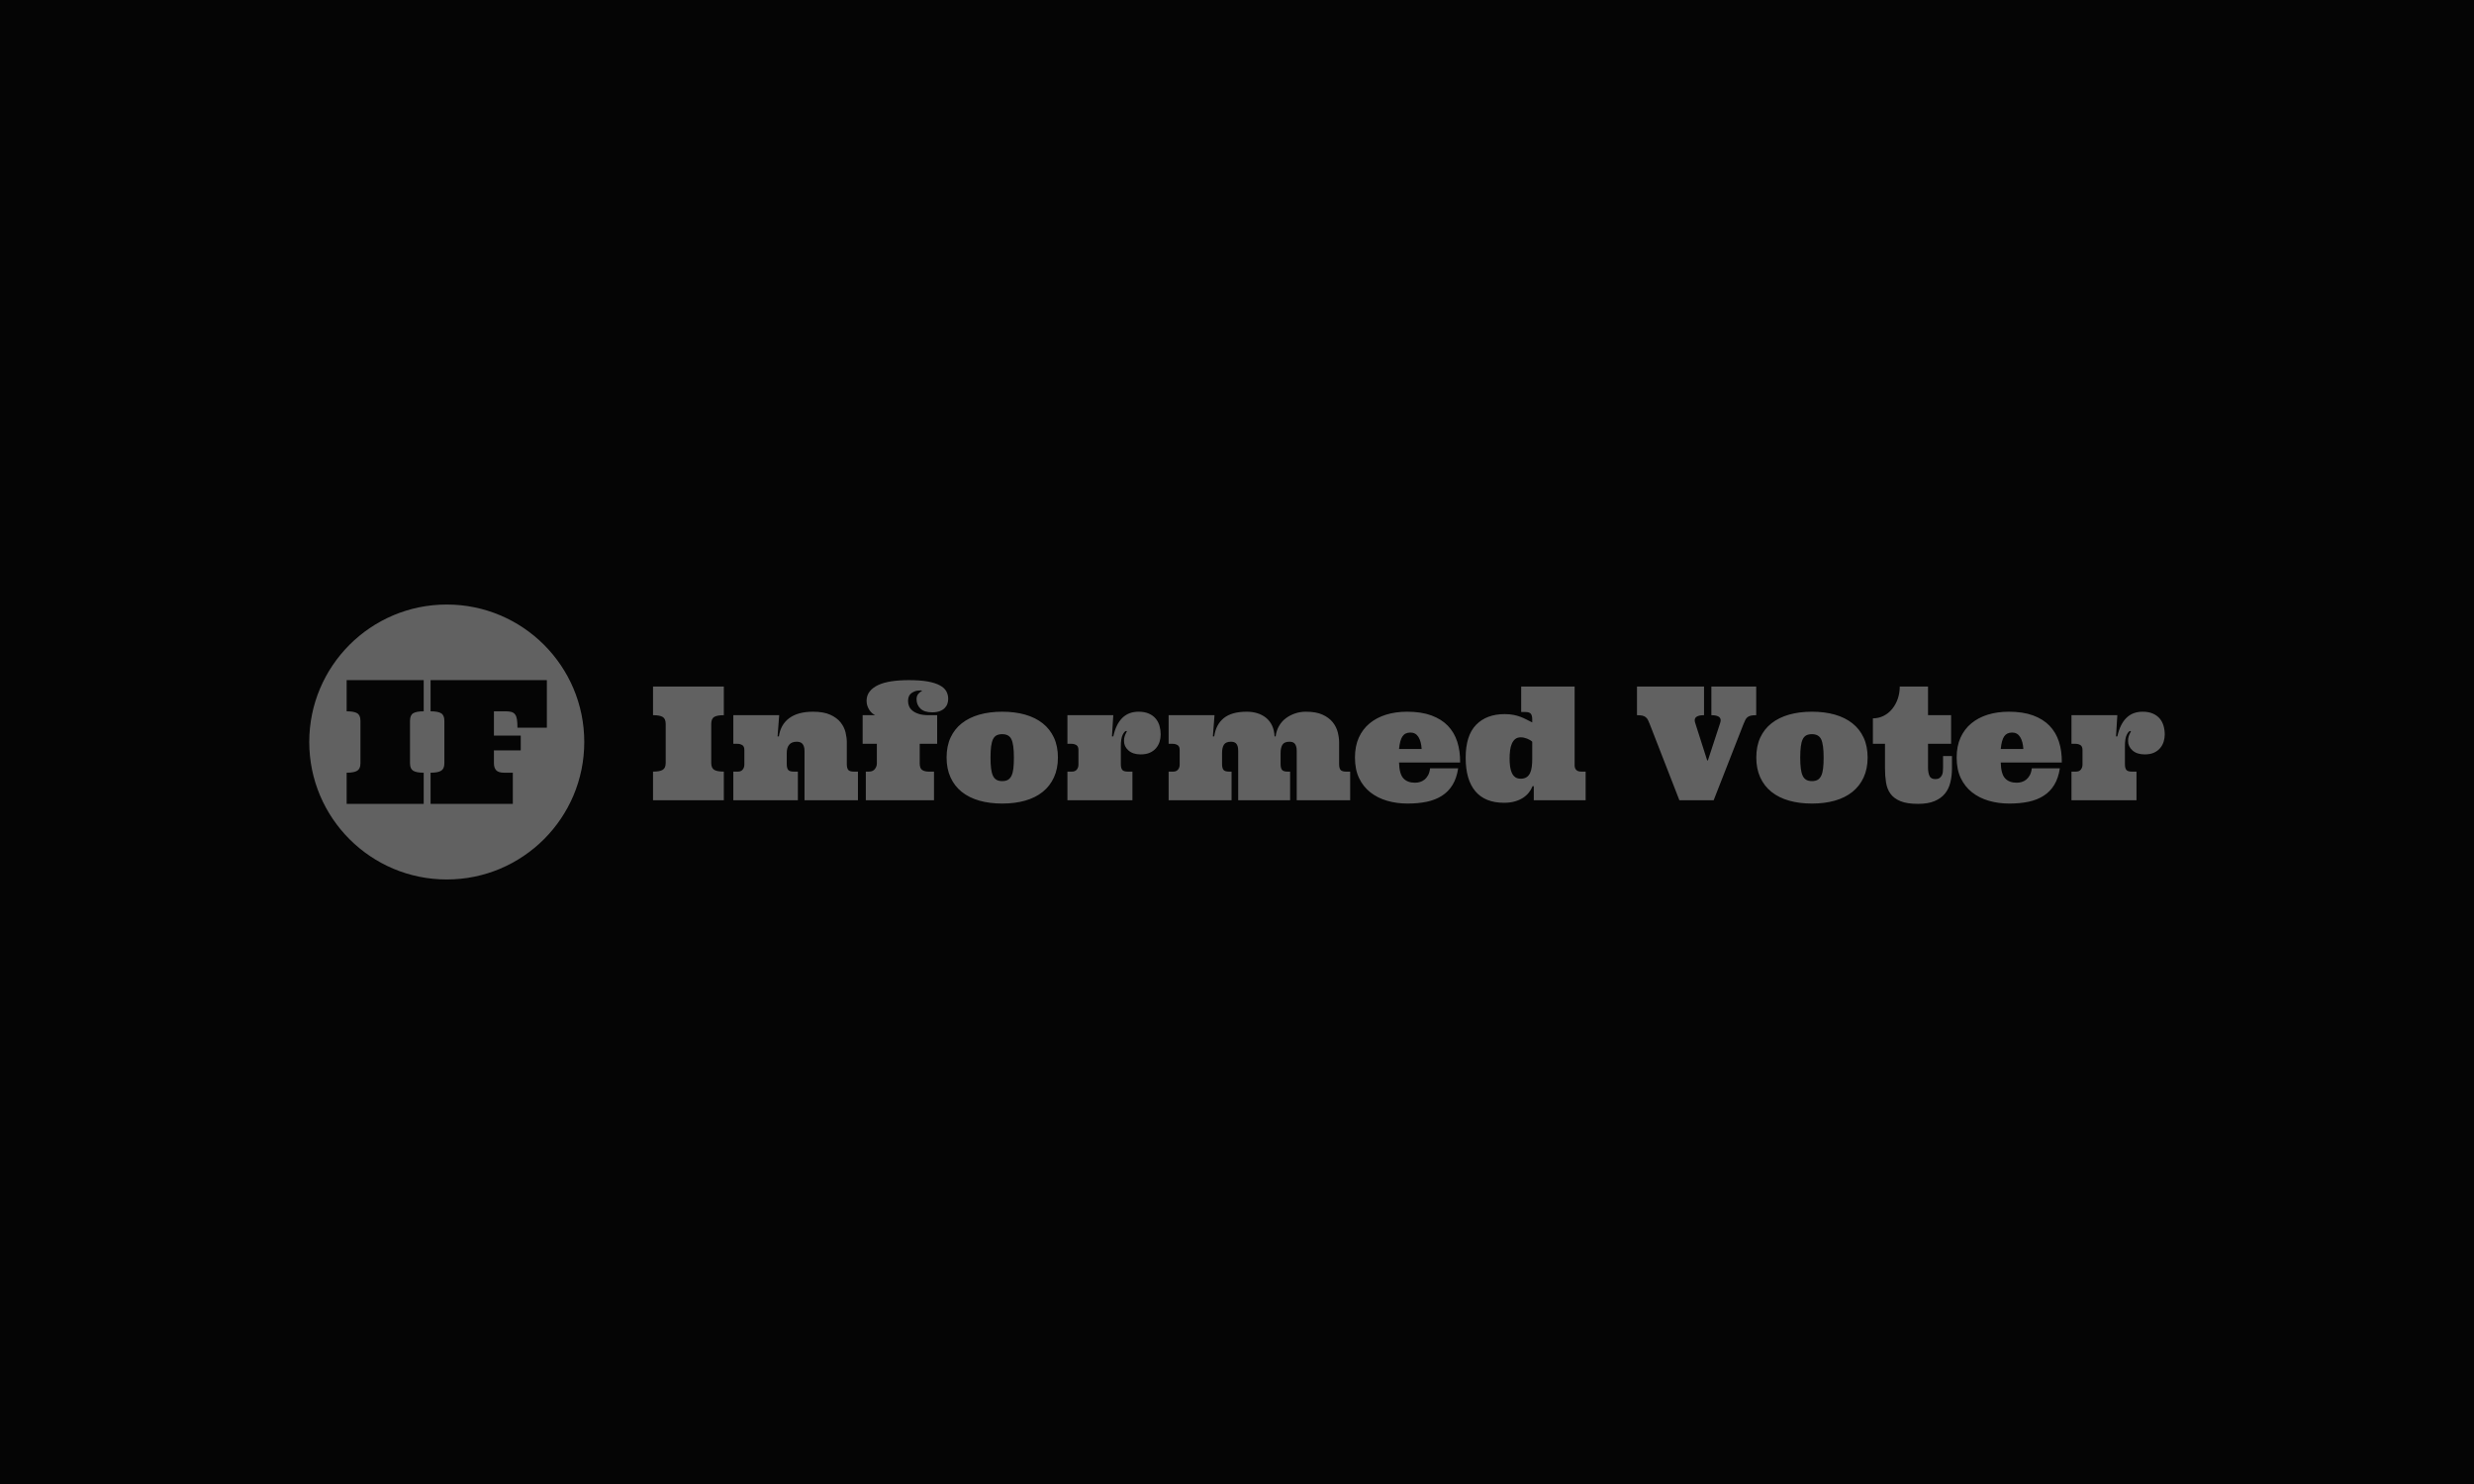
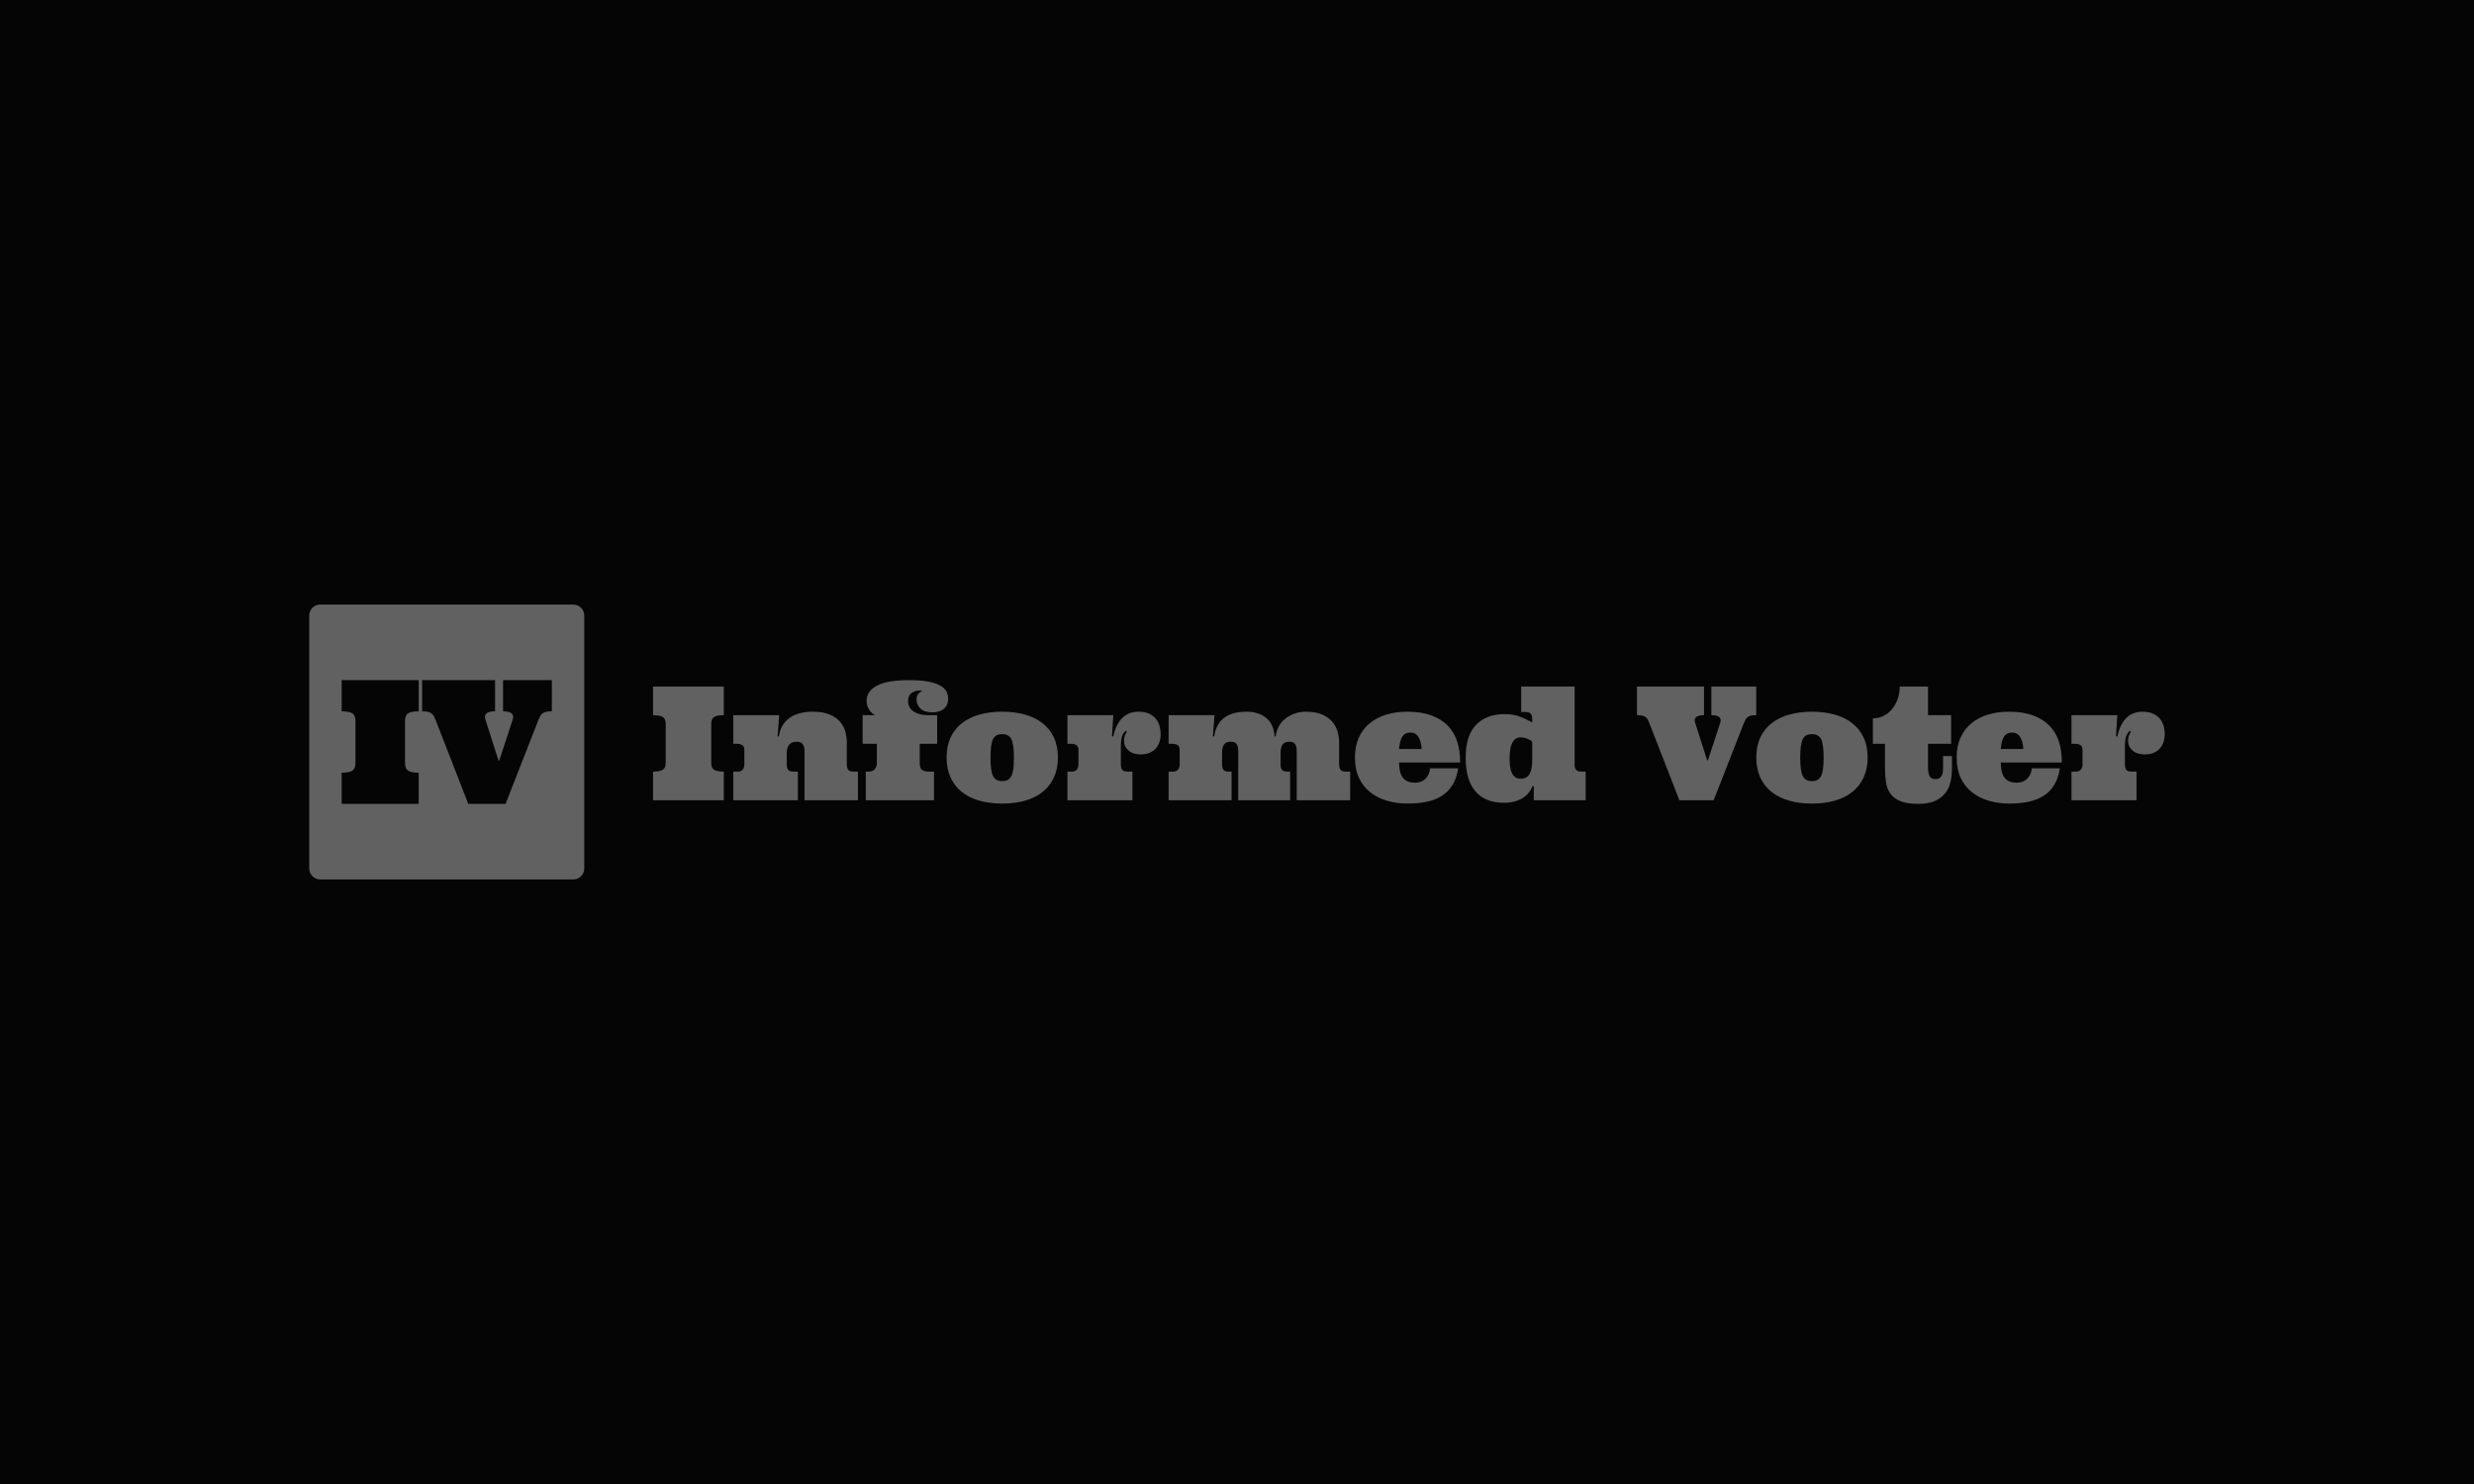
<svg xmlns="http://www.w3.org/2000/svg" version="1.1" width="100%" height="100%" viewBox="0 0 1000 600">
  <rect width="1000" height="600" x="0" y="0" fill="#050505" />
  <g>
-     <circle r="166.667" cx="541.493" cy="563.715" fill="#616161" transform="matrix(0.3334881,0,0,0.3334881,0,112.0078)" />
-     <path d="M513.543 638.715L420.166 638.715L420.166 600.947Q429.145 600.947 432.997 598.543Q436.878 596.139 436.878 589.536L436.878 589.536L436.878 538.01Q436.878 531.291 432.997 528.887Q429.145 526.512 420.166 526.512L420.166 526.512L420.166 488.715L513.543 488.715L513.543 526.512Q504.594 526.512 500.771 528.887Q496.947 531.291 496.947 538.01L496.947 538.01L496.947 589.536Q496.947 596.139 500.771 598.543Q504.594 600.947 513.543 600.947L513.543 600.947L513.543 638.715ZM621.576 638.715L521.885 638.715L521.885 600.947Q530.863 600.947 534.715 598.543Q538.596 596.139 538.596 589.536L538.596 589.536L538.596 538.01Q538.596 531.291 534.715 528.887Q530.863 526.512 521.885 526.512L521.885 526.512L521.885 488.715L662.819 488.715L662.819 546.352L627.166 546.352Q627.166 540.038 626.557 536.243Q625.949 532.42 624.269 530.219Q622.589 528.047 619.809 527.265Q617 526.512 612.829 526.512L612.829 526.512L598.666 526.512L598.666 555.938L631.163 555.938L631.163 573.867L598.666 573.867L598.666 589.536Q598.666 594.923 601.359 597.935Q604.053 600.947 611.178 600.947L611.178 600.947L621.576 600.947L621.576 638.715Z " fill="#050505" transform="matrix(0.3334881,0,0,0.3334881,0,112.0078)" />
-     <path d="M877.313 634.323L791.493 634.323L791.493 599.611Q799.745 599.611 803.285 597.402Q806.852 595.192 806.852 589.123L806.852 589.123L806.852 541.767Q806.852 535.592 803.285 533.382Q799.745 531.199 791.493 531.199L791.493 531.199L791.493 496.461L877.313 496.461L877.313 531.199Q869.088 531.199 865.574 533.382Q862.061 535.592 862.061 541.767L862.061 541.767L862.061 589.123Q862.061 595.192 865.574 597.402Q869.088 599.611 877.313 599.611L877.313 599.611L877.313 634.323ZM975.113 634.323L975.113 574.536Q975.113 570.862 974.208 568.679Q973.329 566.47 971.972 565.299Q970.614 564.128 968.937 563.755Q967.234 563.382 965.663 563.382L965.663 563.382Q959.567 563.382 956.586 566.949Q953.578 570.49 953.578 577.038L953.578 577.038L953.578 590.427Q953.578 595.379 955.308 597.508Q957.038 599.611 962.016 599.611L962.016 599.611L967.047 599.611L967.047 634.323L888.813 634.323L888.813 599.611L894.35 599.611Q898.183 599.611 900.206 597.136Q902.203 594.633 902.203 591.173L902.203 591.173L902.203 573.391Q902.203 568.999 899.62 567.455Q897.065 565.911 893.791 565.911L893.791 565.911L888.813 565.911L888.813 531.199L944.421 531.199L942.451 556.94L944.048 556.94Q946.098 542.513 956.666 534.74Q967.234 526.994 985.415 526.994L985.415 526.994Q998.219 526.994 1006.284 530.64Q1014.323 534.287 1018.769 539.851Q1023.214 545.414 1024.811 551.909Q1026.382 558.431 1026.382 564.128L1026.382 564.128L1026.382 590.427Q1026.382 595.379 1028.112 597.508Q1029.842 599.611 1034.82 599.611L1034.82 599.611L1039.878 599.611L1039.878 634.323L975.113 634.323ZM1045.574 531.199L1060.747 531.199Q1059.15 530.454 1057.313 528.99Q1055.503 527.553 1053.986 525.343Q1052.495 523.134 1051.431 520.285Q1050.339 517.437 1050.339 513.79L1050.339 513.79Q1050.339 507.242 1054.093 502.451Q1057.846 497.686 1064.527 494.598Q1071.209 491.51 1080.632 490.099Q1090.029 488.715 1101.528 488.715L1101.528 488.715Q1114.918 488.715 1124.048 490.285Q1133.179 491.883 1138.822 494.891Q1144.492 497.872 1146.888 502.078Q1149.257 506.31 1149.257 511.448L1149.257 511.448Q1149.257 514.536 1148.272 517.384Q1147.313 520.232 1144.998 522.575Q1142.708 524.917 1138.982 526.328Q1135.228 527.739 1129.904 527.739L1129.904 527.739Q1120.162 527.739 1115.53 523.134Q1110.898 518.555 1110.898 511.821L1110.898 511.821Q1110.898 507.987 1113.001 505.405Q1115.104 502.85 1117.633 501.892L1117.633 501.892L1116.515 501.146Q1111.457 501.146 1108.316 502.451Q1105.202 503.781 1103.445 505.592Q1101.715 507.428 1101.156 509.718Q1100.597 512.007 1100.597 514.163L1100.597 514.163Q1100.597 517.251 1101.821 520.285Q1103.046 523.32 1105.947 525.716Q1108.849 528.112 1113.613 529.656Q1118.378 531.199 1125.486 531.199L1125.486 531.199L1135.894 531.199L1135.894 565.911L1114.731 565.911L1114.731 589.496Q1114.731 595.778 1117.819 597.695Q1120.907 599.611 1125.672 599.611L1125.672 599.611L1132.061 599.611L1132.061 634.323L1049.408 634.323L1049.408 599.611L1053.054 599.611Q1058.032 599.611 1060.401 596.47Q1062.797 593.329 1062.797 589.682L1062.797 589.682L1062.797 565.911L1045.574 565.911L1045.574 531.199ZM1147.313 582.575L1147.313 582.575Q1147.313 568.813 1152.078 558.431Q1156.843 548.049 1165.681 541.075Q1174.545 534.101 1186.976 530.534Q1199.434 526.994 1214.767 526.994L1214.767 526.994Q1230.126 526.994 1242.557 530.534Q1255.015 534.101 1263.826 541.075Q1272.611 548.049 1277.429 558.431Q1282.247 568.813 1282.247 582.575L1282.247 582.575Q1282.247 596.151 1277.429 606.612Q1272.611 617.1 1263.826 624.181Q1255.015 631.235 1242.557 634.802Q1230.126 638.342 1214.767 638.342L1214.767 638.342Q1199.434 638.342 1186.976 634.802Q1174.545 631.235 1165.681 624.181Q1156.843 617.1 1152.078 606.612Q1147.313 596.151 1147.313 582.575ZM1200.552 582.575L1200.552 582.575Q1200.552 590.427 1201.244 595.911Q1201.963 601.368 1203.534 604.695Q1205.131 608.023 1207.846 609.567Q1210.561 611.111 1214.767 611.111L1214.767 611.111Q1218.999 611.111 1221.661 609.567Q1224.323 608.023 1225.947 604.695Q1227.597 601.368 1228.263 595.911Q1228.902 590.427 1228.902 582.575L1228.902 582.575Q1228.902 566.843 1225.947 560.534Q1223.019 554.225 1214.767 554.225L1214.767 554.225Q1210.561 554.225 1207.846 555.663Q1205.131 557.127 1203.534 560.427Q1201.963 563.755 1201.244 569.238Q1200.552 574.722 1200.552 582.575ZM1293.773 531.199L1349.354 531.199L1347.757 556.94L1349.354 556.94Q1352.628 542.14 1360.242 534.553Q1367.881 526.994 1380.046 526.994L1380.046 526.994Q1387.26 526.994 1392.451 529.283Q1397.642 531.572 1400.809 535.405Q1404.004 539.238 1405.415 544.243Q1406.799 549.247 1406.799 554.598L1406.799 554.598Q1406.799 558.99 1405.494 563.302Q1404.19 567.588 1401.289 571.049Q1398.387 574.536 1393.809 576.639Q1389.203 578.742 1382.469 578.742L1382.469 578.742Q1373.125 578.742 1367.748 573.95Q1362.345 569.185 1362.345 562.451L1362.345 562.451Q1362.345 559.176 1363.116 556.887Q1363.862 554.598 1364.66 553.134Q1365.432 551.696 1365.725 551.031Q1366.018 550.365 1365.06 550.365L1365.06 550.365Q1363.116 550.365 1360.801 554.864Q1358.511 559.363 1358.511 568.999L1358.511 568.999L1358.511 590.427Q1358.511 595.379 1360.242 597.508Q1361.972 599.611 1366.95 599.611L1366.95 599.611L1372.566 599.611L1372.566 634.323L1293.773 634.323L1293.773 599.611L1299.283 599.611Q1303.116 599.611 1305.14 597.136Q1307.136 594.633 1307.136 591.173L1307.136 591.173L1307.136 573.391Q1307.136 568.999 1304.581 567.455Q1301.998 565.911 1298.724 565.911L1298.724 565.911L1293.773 565.911L1293.773 531.199ZM1552.14 577.038L1552.14 590.427Q1552.14 595.379 1553.871 597.508Q1555.601 599.611 1560.579 599.611L1560.579 599.611L1563.667 599.611L1563.667 634.323L1500.765 634.323L1500.765 574.536Q1500.765 570.862 1500.02 568.679Q1499.274 566.47 1497.997 565.299Q1496.746 564.128 1495.095 563.755Q1493.471 563.382 1491.981 563.382L1491.981 563.382Q1485.805 563.382 1483.489 566.949Q1481.2 570.49 1481.2 577.038L1481.2 577.038L1481.2 590.427Q1481.2 595.379 1482.93 597.508Q1484.66 599.611 1489.638 599.611L1489.638 599.611L1492.726 599.611L1492.726 634.323L1416.435 634.323L1416.435 599.611L1421.972 599.611Q1425.805 599.611 1427.828 597.136Q1429.825 594.633 1429.825 591.173L1429.825 591.173L1429.825 573.391Q1429.825 568.999 1427.269 567.455Q1424.687 565.911 1421.413 565.911L1421.413 565.911L1416.435 565.911L1416.435 531.199L1472.043 531.199L1470.073 556.94L1471.67 556.94Q1473.72 542.513 1483.303 534.74Q1492.912 526.994 1511.147 526.994L1511.147 526.994Q1517.988 526.994 1523.924 528.804Q1529.86 530.64 1534.492 534.367Q1539.124 538.12 1541.812 543.79Q1544.474 549.434 1544.847 556.94L1544.847 556.94L1546.151 556.94Q1547.003 549.806 1550.33 544.163Q1553.631 538.493 1558.742 534.74Q1563.853 531.013 1569.975 528.99Q1576.098 526.994 1582.833 526.994L1582.833 526.994Q1595.29 526.994 1603.143 530.64Q1610.996 534.287 1615.415 539.851Q1619.807 545.414 1621.431 551.909Q1623.081 558.431 1623.081 564.128L1623.081 564.128L1623.081 590.427Q1623.081 595.379 1624.811 597.508Q1626.541 599.611 1631.493 599.611L1631.493 599.611L1636.471 599.611L1636.471 634.323L1571.706 634.323L1571.706 574.536Q1571.706 570.862 1570.907 568.679Q1570.108 566.47 1568.884 565.299Q1567.686 564.128 1566.036 563.755Q1564.412 563.382 1562.895 563.382L1562.895 563.382Q1556.719 563.382 1554.43 566.949Q1552.14 570.49 1552.14 577.038L1552.14 577.038ZM1769.727 588.564L1695.699 588.564Q1696.071 602.513 1700.996 607.783Q1705.894 613.081 1715.077 613.081L1715.077 613.081Q1718.165 613.081 1721.12 612.202Q1724.048 611.297 1726.577 609.301Q1729.106 607.278 1730.943 603.95Q1732.753 600.623 1733.312 595.592L1733.312 595.592L1767.384 595.592Q1765.521 607.65 1760.517 615.796Q1755.512 623.941 1747.633 628.946Q1739.78 633.95 1729.345 636.159Q1718.911 638.342 1706.08 638.342L1706.08 638.342Q1692.904 638.342 1681.297 634.988Q1669.691 631.608 1660.934 624.74Q1652.176 617.845 1647.225 607.411Q1642.274 596.976 1642.274 582.575L1642.274 582.575Q1642.274 568.813 1646.932 558.431Q1651.617 548.049 1660.082 541.075Q1668.573 534.101 1680.126 530.534Q1691.679 526.994 1705.521 526.994L1705.521 526.994Q1722.557 526.994 1734.829 531.466Q1747.074 535.964 1754.847 544.003Q1762.62 552.069 1766.266 563.382Q1769.913 574.722 1769.727 588.564L1769.727 588.564ZM1709.541 552.255L1709.541 552.255Q1702.992 552.255 1699.878 556.887Q1696.737 561.519 1695.699 572.193L1695.699 572.193L1723.116 572.193Q1722.557 563.01 1719.203 557.632Q1715.823 552.255 1709.541 552.255ZM1843.755 496.461L1908.52 496.461L1908.52 591.918Q1908.52 595.778 1910.623 597.695Q1912.726 599.611 1916.559 599.611L1916.559 599.611L1921.883 599.611L1921.883 634.323L1859.008 634.323L1859.008 617.286L1857.518 617.286Q1856 621.306 1853.099 624.953Q1850.197 628.626 1845.991 631.368Q1841.785 634.136 1836.036 635.76Q1830.286 637.411 1822.966 637.411L1822.966 637.411Q1800.046 637.411 1788.254 623.515Q1776.462 609.62 1776.462 582.761L1776.462 582.761Q1776.462 555.902 1789.106 542.885Q1801.723 529.895 1823.817 529.895L1823.817 529.895Q1829.7 529.895 1834.385 530.827Q1839.07 531.758 1842.904 533.196Q1846.737 534.66 1850.197 536.47Q1853.658 538.307 1857.145 539.984L1857.145 539.984L1857.145 536.63Q1857.145 531.572 1855.415 529.469Q1853.658 527.366 1848.707 527.366L1848.707 527.366L1843.755 527.366L1843.755 496.461ZM1829.7 583.693L1829.7 583.693Q1829.7 588.75 1830.286 593.249Q1830.845 597.721 1832.389 601.102Q1833.933 604.482 1836.488 606.346Q1839.07 608.209 1843.276 608.209L1843.276 608.209Q1847.482 608.209 1850.197 606.426Q1852.912 604.669 1854.456 601.474Q1856 598.28 1856.559 593.888Q1857.145 589.496 1857.145 584.545L1857.145 584.545L1857.145 563.382Q1854.802 561.146 1850.863 559.602Q1846.923 558.058 1843.276 558.058L1843.276 558.058Q1839.07 558.058 1836.488 560.161Q1833.933 562.264 1832.389 565.831Q1830.845 569.372 1830.286 574.057Q1829.7 578.742 1829.7 583.693ZM2035.494 634.323L1999.478 541.767Q1998.36 538.866 1997.376 536.949Q1996.391 535.033 1994.74 533.675Q1993.116 532.317 1990.641 531.758Q1988.139 531.199 1984.119 531.199L1984.119 531.199L1984.119 496.461L2065.361 496.461L2065.361 531.199Q2051.413 531.199 2054.687 540.649L2054.687 540.649L2069.195 586.035L2070.046 586.035L2084.927 540.649Q2088.201 531.199 2074.252 531.199L2074.252 531.199L2074.252 496.461L2128.609 496.461L2128.609 531.199Q2124.589 531.199 2122.114 531.758Q2119.638 532.317 2117.988 533.675Q2116.364 535.033 2115.432 536.949Q2114.501 538.866 2113.276 541.767L2113.276 541.767L2077.047 634.323L2035.494 634.323ZM2128.715 582.575L2128.715 582.575Q2128.715 568.813 2133.48 558.431Q2138.272 548.049 2147.109 541.075Q2155.947 534.101 2168.405 530.534Q2180.836 526.994 2196.195 526.994L2196.195 526.994Q2211.528 526.994 2223.986 530.534Q2236.417 534.101 2245.228 541.075Q2254.013 548.049 2258.831 558.431Q2263.649 568.813 2263.649 582.575L2263.649 582.575Q2263.649 596.151 2258.831 606.612Q2254.013 617.1 2245.228 624.181Q2236.417 631.235 2223.986 634.802Q2211.528 638.342 2196.195 638.342L2196.195 638.342Q2180.836 638.342 2168.405 634.802Q2155.947 631.235 2147.109 624.181Q2138.272 617.1 2133.48 606.612Q2128.715 596.151 2128.715 582.575ZM2181.954 582.575L2181.954 582.575Q2181.954 590.427 2182.673 595.911Q2183.365 601.368 2184.962 604.695Q2186.559 608.023 2189.274 609.567Q2191.963 611.111 2196.195 611.111L2196.195 611.111Q2200.401 611.111 2203.063 609.567Q2205.725 608.023 2207.376 604.695Q2208.999 601.368 2209.665 595.911Q2210.33 590.427 2210.33 582.575L2210.33 582.575Q2210.33 566.843 2207.376 560.534Q2204.421 554.225 2196.195 554.225L2196.195 554.225Q2191.963 554.225 2189.274 555.663Q2186.559 557.127 2184.962 560.427Q2183.365 563.755 2182.673 569.238Q2181.954 574.722 2181.954 582.575ZM2302.593 496.461L2336.852 496.461L2336.852 531.199L2364.829 531.199L2364.829 565.911L2336.852 565.911L2336.852 594.633Q2336.852 600.809 2338.582 604.749Q2340.313 608.688 2345.743 608.688L2345.743 608.688Q2348.724 608.688 2350.561 607.517Q2352.371 606.346 2353.462 604.429Q2354.527 602.513 2354.82 600.037Q2355.086 597.535 2355.086 594.633L2355.086 594.633L2355.086 580.711L2365.867 580.711L2365.867 595.778Q2365.867 604.855 2363.924 612.708Q2362.007 620.561 2357.376 626.284Q2352.744 631.98 2344.785 635.361Q2336.852 638.715 2324.767 638.715L2324.767 638.715Q2311.377 638.715 2303.445 635.441Q2295.486 632.167 2291.36 626.47Q2287.234 620.747 2285.982 612.894Q2284.705 605.041 2284.705 595.778L2284.705 595.778L2284.705 565.911L2270.037 565.911L2270.037 535.033Q2277.038 535.033 2283.081 531.998Q2289.124 528.937 2293.462 523.56Q2297.828 518.183 2300.197 511.262Q2302.593 504.341 2302.593 496.461L2302.593 496.461ZM2499.017 588.564L2424.989 588.564Q2425.361 602.513 2430.286 607.783Q2435.21 613.081 2444.368 613.081L2444.368 613.081Q2447.455 613.081 2450.41 612.202Q2453.365 611.297 2455.894 609.301Q2458.396 607.278 2460.233 603.95Q2462.069 600.623 2462.628 595.592L2462.628 595.592L2496.675 595.592Q2494.811 607.65 2489.807 615.796Q2484.802 623.941 2476.95 628.946Q2469.07 633.95 2458.636 636.159Q2448.201 638.342 2435.397 638.342L2435.397 638.342Q2422.194 638.342 2410.588 634.988Q2398.982 631.608 2390.224 624.74Q2381.493 617.845 2376.515 607.411Q2371.564 596.976 2371.564 582.575L2371.564 582.575Q2371.564 568.813 2376.249 558.431Q2380.934 548.049 2389.399 541.075Q2397.864 534.101 2409.416 530.534Q2420.969 526.994 2434.838 526.994L2434.838 526.994Q2451.848 526.994 2464.119 531.466Q2476.364 535.964 2484.137 544.003Q2491.91 552.069 2495.557 563.382Q2499.203 574.722 2499.017 588.564L2499.017 588.564ZM2438.857 552.255L2438.857 552.255Q2432.309 552.255 2429.168 556.887Q2426.027 561.519 2424.989 572.193L2424.989 572.193L2452.407 572.193Q2451.848 563.01 2448.494 557.632Q2445.113 552.255 2438.857 552.255ZM2510.73 531.199L2566.311 531.199L2564.714 556.94L2566.311 556.94Q2569.585 542.14 2577.225 534.553Q2584.838 526.994 2597.003 526.994L2597.003 526.994Q2604.217 526.994 2609.407 529.283Q2614.598 531.572 2617.793 535.405Q2620.96 539.238 2622.371 544.243Q2623.782 549.247 2623.782 554.598L2623.782 554.598Q2623.782 558.99 2622.451 563.302Q2621.147 567.588 2618.245 571.049Q2615.344 574.536 2610.765 576.639Q2606.187 578.742 2599.452 578.742L2599.452 578.742Q2590.082 578.742 2584.705 573.95Q2579.328 569.185 2579.328 562.451L2579.328 562.451Q2579.328 559.176 2580.073 556.887Q2580.818 554.598 2581.617 553.134Q2582.415 551.696 2582.682 551.031Q2582.974 550.365 2582.043 550.365L2582.043 550.365Q2580.073 550.365 2577.784 554.864Q2575.494 559.363 2575.494 568.999L2575.494 568.999L2575.494 590.427Q2575.494 595.379 2577.225 597.508Q2578.955 599.611 2583.906 599.611L2583.906 599.611L2589.523 599.611L2589.523 634.323L2510.73 634.323L2510.73 599.611L2516.24 599.611Q2520.073 599.611 2522.096 597.136Q2524.092 594.633 2524.092 591.173L2524.092 591.173L2524.092 573.391Q2524.092 568.999 2521.537 567.455Q2518.955 565.911 2515.681 565.911L2515.681 565.911L2510.73 565.911L2510.73 531.199Z " fill="#616161" transform="matrix(0.3334881,0,0,0.3334881,0,112.0078)" />
+     <rect width="333.333" height="333.333" rx="13.333" ry="13.333" y="397.048" fill="#616161" transform="matrix(0.3334881,0,0,0.3334881,0,112.0078)" x="374.826" />
+     <path d="M507.49 638.715L414.113 638.715L414.113 600.947Q423.091 600.947 426.944 598.543Q430.825 596.139 430.825 589.536L430.825 589.536L430.825 538.01Q430.825 531.291 426.944 528.887Q423.091 526.512 414.113 526.512L414.113 526.512L414.113 488.715L507.49 488.715L507.49 526.512Q498.54 526.512 494.717 528.887Q490.894 531.291 490.894 538.01L490.894 538.01L490.894 589.536Q490.894 596.139 494.717 598.543Q498.54 600.947 507.49 600.947L507.49 600.947L507.49 638.715ZM567.56 638.715L528.372 538.01Q527.127 534.853 526.084 532.768Q525.013 530.682 523.217 529.205Q521.45 527.728 518.728 527.12Q516.034 526.512 511.661 526.512L511.661 526.512L511.661 488.715L600.056 488.715L600.056 526.512Q584.879 526.512 588.442 536.794L588.442 536.794L604.227 586.176L605.125 586.176L621.315 536.794Q624.878 526.512 609.73 526.512L609.73 526.512L609.73 488.715L668.873 488.715L668.873 526.512Q664.499 526.512 661.806 527.12Q659.112 527.728 657.316 529.205Q655.549 530.682 654.536 532.768Q653.493 534.853 652.19 538.01L652.19 538.01L612.771 638.715L567.56 638.715Z " fill="#050505" transform="matrix(0.3334881,0,0,0.3334881,0,112.0078)" />
+     <path d="M877.313 634.323L791.493 634.323L791.493 599.611Q799.745 599.611 803.285 597.402Q806.852 595.192 806.852 589.123L806.852 589.123L806.852 541.767Q806.852 535.592 803.285 533.382Q799.745 531.199 791.493 531.199L791.493 531.199L791.493 496.461L877.313 496.461L877.313 531.199Q869.088 531.199 865.574 533.382Q862.061 535.592 862.061 541.767L862.061 541.767L862.061 589.123Q862.061 595.192 865.574 597.402Q869.088 599.611 877.313 599.611L877.313 599.611L877.313 634.323ZM975.113 634.323L975.113 574.536Q975.113 570.862 974.208 568.679Q973.329 566.47 971.972 565.299Q970.614 564.127 968.937 563.755Q967.234 563.382 965.663 563.382L965.663 563.382Q959.567 563.382 956.586 566.949Q953.578 570.49 953.578 577.038L953.578 577.038L953.578 590.427Q953.578 595.379 955.308 597.508Q957.038 599.611 962.016 599.611L962.016 599.611L967.047 599.611L967.047 634.323L888.813 634.323L888.813 599.611L894.35 599.611Q898.183 599.611 900.206 597.135Q902.203 594.633 902.203 591.173L902.203 591.173L902.203 573.391Q902.203 568.999 899.62 567.455Q897.065 565.911 893.791 565.911L893.791 565.911L888.813 565.911L888.813 531.199L944.421 531.199L942.451 556.94L944.048 556.94Q946.098 542.513 956.666 534.74Q967.234 526.993 985.415 526.993L985.415 526.993Q998.219 526.993 1006.284 530.64Q1014.323 534.287 1018.769 539.851Q1023.214 545.414 1024.811 551.909Q1026.382 558.431 1026.382 564.127L1026.382 564.127L1026.382 590.427Q1026.382 595.379 1028.112 597.508Q1029.842 599.611 1034.82 599.611L1034.82 599.611L1039.878 599.611L1039.878 634.323L975.113 634.323ZM1045.574 531.199L1060.747 531.199Q1059.15 530.454 1057.313 528.99Q1055.503 527.553 1053.986 525.343Q1052.495 523.134 1051.431 520.285Q1050.339 517.437 1050.339 513.79L1050.339 513.79Q1050.339 507.242 1054.093 502.45Q1057.846 497.686 1064.527 494.598Q1071.209 491.51 1080.632 490.099Q1090.029 488.715 1101.528 488.715L1101.528 488.715Q1114.918 488.715 1124.048 490.285Q1133.179 491.883 1138.822 494.891Q1144.492 497.872 1146.888 502.078Q1149.257 506.31 1149.257 511.448L1149.257 511.448Q1149.257 514.536 1148.272 517.384Q1147.313 520.232 1144.998 522.575Q1142.708 524.917 1138.982 526.328Q1135.228 527.739 1129.904 527.739L1129.904 527.739Q1120.162 527.739 1115.53 523.134Q1110.898 518.555 1110.898 511.82L1110.898 511.82Q1110.898 507.987 1113.001 505.405Q1115.104 502.85 1117.633 501.891L1117.633 501.891L1116.515 501.146Q1111.457 501.146 1108.316 502.45Q1105.202 503.781 1103.445 505.592Q1101.715 507.428 1101.156 509.718Q1100.597 512.007 1100.597 514.163L1100.597 514.163Q1100.597 517.251 1101.821 520.285Q1103.046 523.32 1105.947 525.716Q1108.849 528.112 1113.613 529.655Q1118.378 531.199 1125.486 531.199L1125.486 531.199L1135.894 531.199L1135.894 565.911L1114.731 565.911L1114.731 589.496Q1114.731 595.778 1117.819 597.694Q1120.907 599.611 1125.672 599.611L1125.672 599.611L1132.061 599.611L1132.061 634.323L1049.408 634.323L1049.408 599.611L1053.054 599.611Q1058.032 599.611 1060.401 596.47Q1062.797 593.329 1062.797 589.682L1062.797 589.682L1062.797 565.911L1045.574 565.911L1045.574 531.199ZM1147.313 582.575L1147.313 582.575Q1147.313 568.812 1152.078 558.431Q1156.843 548.049 1165.681 541.075Q1174.545 534.101 1186.976 530.534Q1199.434 526.993 1214.767 526.993L1214.767 526.993Q1230.126 526.993 1242.557 530.534Q1255.015 534.101 1263.826 541.075Q1272.611 548.049 1277.429 558.431Q1282.247 568.812 1282.247 582.575L1282.247 582.575Q1282.247 596.151 1277.429 606.612Q1272.611 617.1 1263.826 624.181Q1255.015 631.235 1242.557 634.802Q1230.126 638.342 1214.767 638.342L1214.767 638.342Q1199.434 638.342 1186.976 634.802Q1174.545 631.235 1165.681 624.181Q1156.843 617.1 1152.078 606.612Q1147.313 596.151 1147.313 582.575ZM1200.552 582.575L1200.552 582.575Q1200.552 590.427 1201.244 595.911Q1201.963 601.368 1203.534 604.695Q1205.131 608.023 1207.846 609.567Q1210.561 611.111 1214.767 611.111L1214.767 611.111Q1218.999 611.111 1221.661 609.567Q1224.323 608.023 1225.947 604.695Q1227.597 601.368 1228.263 595.911Q1228.902 590.427 1228.902 582.575L1228.902 582.575Q1228.902 566.843 1225.947 560.534Q1223.019 554.225 1214.767 554.225L1214.767 554.225Q1210.561 554.225 1207.846 555.663Q1205.131 557.127 1203.534 560.427Q1201.963 563.755 1201.244 569.238Q1200.552 574.722 1200.552 582.575ZM1293.773 531.199L1349.354 531.199L1347.757 556.94L1349.354 556.94Q1352.628 542.14 1360.242 534.553Q1367.881 526.993 1380.046 526.993L1380.046 526.993Q1387.26 526.993 1392.451 529.283Q1397.642 531.572 1400.809 535.405Q1404.004 539.238 1405.415 544.243Q1406.799 549.247 1406.799 554.598L1406.799 554.598Q1406.799 558.99 1405.494 563.302Q1404.19 567.588 1401.289 571.049Q1398.387 574.536 1393.809 576.639Q1389.203 578.741 1382.469 578.741L1382.469 578.741Q1373.125 578.741 1367.748 573.95Q1362.345 569.185 1362.345 562.45L1362.345 562.45Q1362.345 559.176 1363.116 556.887Q1363.862 554.598 1364.66 553.134Q1365.432 551.696 1365.725 551.031Q1366.018 550.365 1365.06 550.365L1365.06 550.365Q1363.116 550.365 1360.801 554.864Q1358.511 559.363 1358.511 568.999L1358.511 568.999L1358.511 590.427Q1358.511 595.379 1360.242 597.508Q1361.972 599.611 1366.95 599.611L1366.95 599.611L1372.566 599.611L1372.566 634.323L1293.773 634.323L1293.773 599.611L1299.283 599.611Q1303.116 599.611 1305.14 597.135Q1307.136 594.633 1307.136 591.173L1307.136 591.173L1307.136 573.391Q1307.136 568.999 1304.581 567.455Q1301.998 565.911 1298.724 565.911L1298.724 565.911L1293.773 565.911L1293.773 531.199ZM1552.14 577.038L1552.14 590.427Q1552.14 595.379 1553.871 597.508Q1555.601 599.611 1560.579 599.611L1560.579 599.611L1563.667 599.611L1563.667 634.323L1500.765 634.323L1500.765 574.536Q1500.765 570.862 1500.02 568.679Q1499.274 566.47 1497.997 565.299Q1496.746 564.127 1495.095 563.755Q1493.471 563.382 1491.981 563.382L1491.981 563.382Q1485.805 563.382 1483.489 566.949Q1481.2 570.49 1481.2 577.038L1481.2 577.038L1481.2 590.427Q1481.2 595.379 1482.93 597.508Q1484.66 599.611 1489.638 599.611L1489.638 599.611L1492.726 599.611L1492.726 634.323L1416.435 634.323L1416.435 599.611L1421.972 599.611Q1425.805 599.611 1427.828 597.135Q1429.825 594.633 1429.825 591.173L1429.825 591.173L1429.825 573.391Q1429.825 568.999 1427.269 567.455Q1424.687 565.911 1421.413 565.911L1421.413 565.911L1416.435 565.911L1416.435 531.199L1472.043 531.199L1470.073 556.94L1471.67 556.94Q1473.72 542.513 1483.303 534.74Q1492.912 526.993 1511.147 526.993L1511.147 526.993Q1517.988 526.993 1523.924 528.804Q1529.86 530.64 1534.492 534.367Q1539.124 538.12 1541.812 543.79Q1544.474 549.434 1544.847 556.94L1544.847 556.94L1546.151 556.94Q1547.003 549.806 1550.33 544.163Q1553.631 538.493 1558.742 534.74Q1563.853 531.013 1569.975 528.99Q1576.098 526.993 1582.833 526.993L1582.833 526.993Q1595.29 526.993 1603.143 530.64Q1610.996 534.287 1615.415 539.851Q1619.807 545.414 1621.431 551.909Q1623.081 558.431 1623.081 564.127L1623.081 564.127L1623.081 590.427Q1623.081 595.379 1624.811 597.508Q1626.541 599.611 1631.493 599.611L1631.493 599.611L1636.471 599.611L1636.471 634.323L1571.706 634.323L1571.706 574.536Q1571.706 570.862 1570.907 568.679Q1570.108 566.47 1568.884 565.299Q1567.686 564.127 1566.036 563.755Q1564.412 563.382 1562.895 563.382L1562.895 563.382Q1556.719 563.382 1554.43 566.949Q1552.14 570.49 1552.14 577.038L1552.14 577.038ZM1769.727 588.564L1695.699 588.564Q1696.071 602.513 1700.996 607.783Q1705.894 613.08 1715.077 613.08L1715.077 613.08Q1718.165 613.08 1721.12 612.202Q1724.048 611.297 1726.577 609.301Q1729.106 607.277 1730.943 603.95Q1732.753 600.623 1733.312 595.592L1733.312 595.592L1767.384 595.592Q1765.521 607.65 1760.517 615.796Q1755.512 623.941 1747.633 628.946Q1739.78 633.95 1729.345 636.159Q1718.911 638.342 1706.08 638.342L1706.08 638.342Q1692.904 638.342 1681.297 634.988Q1669.691 631.608 1660.934 624.74Q1652.176 617.845 1647.225 607.411Q1642.274 596.976 1642.274 582.575L1642.274 582.575Q1642.274 568.812 1646.932 558.431Q1651.617 548.049 1660.082 541.075Q1668.573 534.101 1680.126 530.534Q1691.679 526.993 1705.521 526.993L1705.521 526.993Q1722.557 526.993 1734.829 531.466Q1747.074 535.964 1754.847 544.003Q1762.62 552.069 1766.266 563.382Q1769.913 574.722 1769.727 588.564L1769.727 588.564ZM1709.541 552.255L1709.541 552.255Q1702.992 552.255 1699.878 556.887Q1696.737 561.519 1695.699 572.193L1695.699 572.193L1723.116 572.193Q1722.557 563.009 1719.203 557.632Q1715.823 552.255 1709.541 552.255ZM1843.755 496.461L1908.52 496.461L1908.52 591.918Q1908.52 595.778 1910.623 597.694Q1912.726 599.611 1916.559 599.611L1916.559 599.611L1921.883 599.611L1921.883 634.323L1859.008 634.323L1859.008 617.286L1857.518 617.286Q1856 621.306 1853.099 624.953Q1850.197 628.626 1845.991 631.368Q1841.785 634.136 1836.036 635.76Q1830.286 637.411 1822.966 637.411L1822.966 637.411Q1800.046 637.411 1788.254 623.515Q1776.462 609.62 1776.462 582.761L1776.462 582.761Q1776.462 555.902 1789.106 542.885Q1801.723 529.895 1823.817 529.895L1823.817 529.895Q1829.7 529.895 1834.385 530.827Q1839.07 531.758 1842.904 533.196Q1846.737 534.66 1850.197 536.47Q1853.658 538.307 1857.145 539.984L1857.145 539.984L1857.145 536.63Q1857.145 531.572 1855.415 529.469Q1853.658 527.366 1848.707 527.366L1848.707 527.366L1843.755 527.366L1843.755 496.461ZM1829.7 583.693L1829.7 583.693Q1829.7 588.75 1830.286 593.249Q1830.845 597.721 1832.389 601.102Q1833.933 604.482 1836.488 606.346Q1839.07 608.209 1843.276 608.209L1843.276 608.209Q1847.482 608.209 1850.197 606.426Q1852.912 604.669 1854.456 601.474Q1856 598.28 1856.559 593.888Q1857.145 589.496 1857.145 584.545L1857.145 584.545L1857.145 563.382Q1854.802 561.146 1850.863 559.602Q1846.923 558.058 1843.276 558.058L1843.276 558.058Q1839.07 558.058 1836.488 560.161Q1833.933 562.264 1832.389 565.831Q1830.845 569.371 1830.286 574.056Q1829.7 578.741 1829.7 583.693ZM2035.494 634.323L1999.478 541.767Q1998.36 538.866 1997.376 536.949Q1996.391 535.033 1994.74 533.675Q1993.116 532.317 1990.641 531.758Q1988.139 531.199 1984.119 531.199L1984.119 531.199L1984.119 496.461L2065.361 496.461L2065.361 531.199Q2051.413 531.199 2054.687 540.649L2054.687 540.649L2069.195 586.035L2070.046 586.035L2084.927 540.649Q2088.201 531.199 2074.252 531.199L2074.252 531.199L2074.252 496.461L2128.609 496.461L2128.609 531.199Q2124.589 531.199 2122.114 531.758Q2119.638 532.317 2117.988 533.675Q2116.364 535.033 2115.432 536.949Q2114.501 538.866 2113.276 541.767L2113.276 541.767L2077.047 634.323L2035.494 634.323ZM2128.715 582.575L2128.715 582.575Q2128.715 568.812 2133.48 558.431Q2138.272 548.049 2147.109 541.075Q2155.947 534.101 2168.405 530.534Q2180.836 526.993 2196.195 526.993L2196.195 526.993Q2211.528 526.993 2223.986 530.534Q2236.417 534.101 2245.228 541.075Q2254.013 548.049 2258.831 558.431Q2263.649 568.812 2263.649 582.575L2263.649 582.575Q2263.649 596.151 2258.831 606.612Q2254.013 617.1 2245.228 624.181Q2236.417 631.235 2223.986 634.802Q2211.528 638.342 2196.195 638.342L2196.195 638.342Q2180.836 638.342 2168.405 634.802Q2155.947 631.235 2147.109 624.181Q2138.272 617.1 2133.48 606.612Q2128.715 596.151 2128.715 582.575ZM2181.954 582.575L2181.954 582.575Q2181.954 590.427 2182.673 595.911Q2183.365 601.368 2184.962 604.695Q2186.559 608.023 2189.274 609.567Q2191.963 611.111 2196.195 611.111L2196.195 611.111Q2200.401 611.111 2203.063 609.567Q2205.725 608.023 2207.376 604.695Q2208.999 601.368 2209.665 595.911Q2210.33 590.427 2210.33 582.575L2210.33 582.575Q2210.33 566.843 2207.376 560.534Q2204.421 554.225 2196.195 554.225L2196.195 554.225Q2191.963 554.225 2189.274 555.663Q2186.559 557.127 2184.962 560.427Q2183.365 563.755 2182.673 569.238Q2181.954 574.722 2181.954 582.575ZM2302.593 496.461L2336.852 496.461L2336.852 531.199L2364.829 531.199L2364.829 565.911L2336.852 565.911L2336.852 594.633Q2336.852 600.809 2338.582 604.749Q2340.313 608.688 2345.743 608.688L2345.743 608.688Q2348.724 608.688 2350.561 607.517Q2352.371 606.346 2353.462 604.429Q2354.527 602.513 2354.82 600.037Q2355.086 597.535 2355.086 594.633L2355.086 594.633L2355.086 580.711L2365.867 580.711L2365.867 595.778Q2365.867 604.855 2363.924 612.708Q2362.007 620.56 2357.376 626.284Q2352.744 631.98 2344.785 635.361Q2336.852 638.715 2324.767 638.715L2324.767 638.715Q2311.377 638.715 2303.445 635.441Q2295.486 632.167 2291.36 626.47Q2287.234 620.747 2285.982 612.894Q2284.705 605.041 2284.705 595.778L2284.705 595.778L2284.705 565.911L2270.037 565.911L2270.037 535.033Q2277.038 535.033 2283.081 531.998Q2289.124 528.937 2293.462 523.56Q2297.828 518.182 2300.197 511.261Q2302.593 504.34 2302.593 496.461L2302.593 496.461ZM2499.017 588.564L2424.989 588.564Q2425.361 602.513 2430.286 607.783Q2435.21 613.08 2444.368 613.08L2444.368 613.08Q2447.455 613.08 2450.41 612.202Q2453.365 611.297 2455.894 609.301Q2458.396 607.277 2460.233 603.95Q2462.069 600.623 2462.628 595.592L2462.628 595.592L2496.675 595.592Q2494.811 607.65 2489.807 615.796Q2484.802 623.941 2476.95 628.946Q2469.07 633.95 2458.636 636.159Q2448.201 638.342 2435.397 638.342L2435.397 638.342Q2422.194 638.342 2410.588 634.988Q2398.982 631.608 2390.224 624.74Q2381.493 617.845 2376.515 607.411Q2371.564 596.976 2371.564 582.575L2371.564 582.575Q2371.564 568.812 2376.249 558.431Q2380.934 548.049 2389.399 541.075Q2397.864 534.101 2409.416 530.534Q2420.969 526.993 2434.838 526.993L2434.838 526.993Q2451.848 526.993 2464.119 531.466Q2476.364 535.964 2484.137 544.003Q2491.91 552.069 2495.557 563.382Q2499.203 574.722 2499.017 588.564L2499.017 588.564ZM2438.857 552.255L2438.857 552.255Q2432.309 552.255 2429.168 556.887Q2426.027 561.519 2424.989 572.193L2424.989 572.193L2452.407 572.193Q2451.848 563.009 2448.494 557.632Q2445.113 552.255 2438.857 552.255ZM2510.73 531.199L2566.311 531.199L2564.714 556.94L2566.311 556.94Q2569.585 542.14 2577.225 534.553Q2584.838 526.993 2597.003 526.993L2597.003 526.993Q2604.217 526.993 2609.407 529.283Q2614.598 531.572 2617.793 535.405Q2620.96 539.238 2622.371 544.243Q2623.782 549.247 2623.782 554.598L2623.782 554.598Q2623.782 558.99 2622.451 563.302Q2621.147 567.588 2618.245 571.049Q2615.344 574.536 2610.765 576.639Q2606.187 578.741 2599.452 578.741L2599.452 578.741Q2590.082 578.741 2584.705 573.95Q2579.328 569.185 2579.328 562.45L2579.328 562.45Q2579.328 559.176 2580.073 556.887Q2580.818 554.598 2581.617 553.134Q2582.415 551.696 2582.682 551.031Q2582.974 550.365 2582.043 550.365L2582.043 550.365Q2580.073 550.365 2577.784 554.864Q2575.494 559.363 2575.494 568.999L2575.494 568.999L2575.494 590.427Q2575.494 595.379 2577.225 597.508Q2578.955 599.611 2583.906 599.611L2583.906 599.611L2589.523 599.611L2589.523 634.323L2510.73 634.323L2510.73 599.611L2516.24 599.611Q2520.073 599.611 2522.096 597.135Q2524.092 594.633 2524.092 591.173L2524.092 591.173L2524.092 573.391Q2524.092 568.999 2521.537 567.455Q2518.955 565.911 2515.681 565.911L2515.681 565.911L2510.73 565.911L2510.73 531.199Z " fill="#616161" transform="matrix(0.3334881,0,0,0.3334881,0,112.0078)" />
  </g>
</svg>
